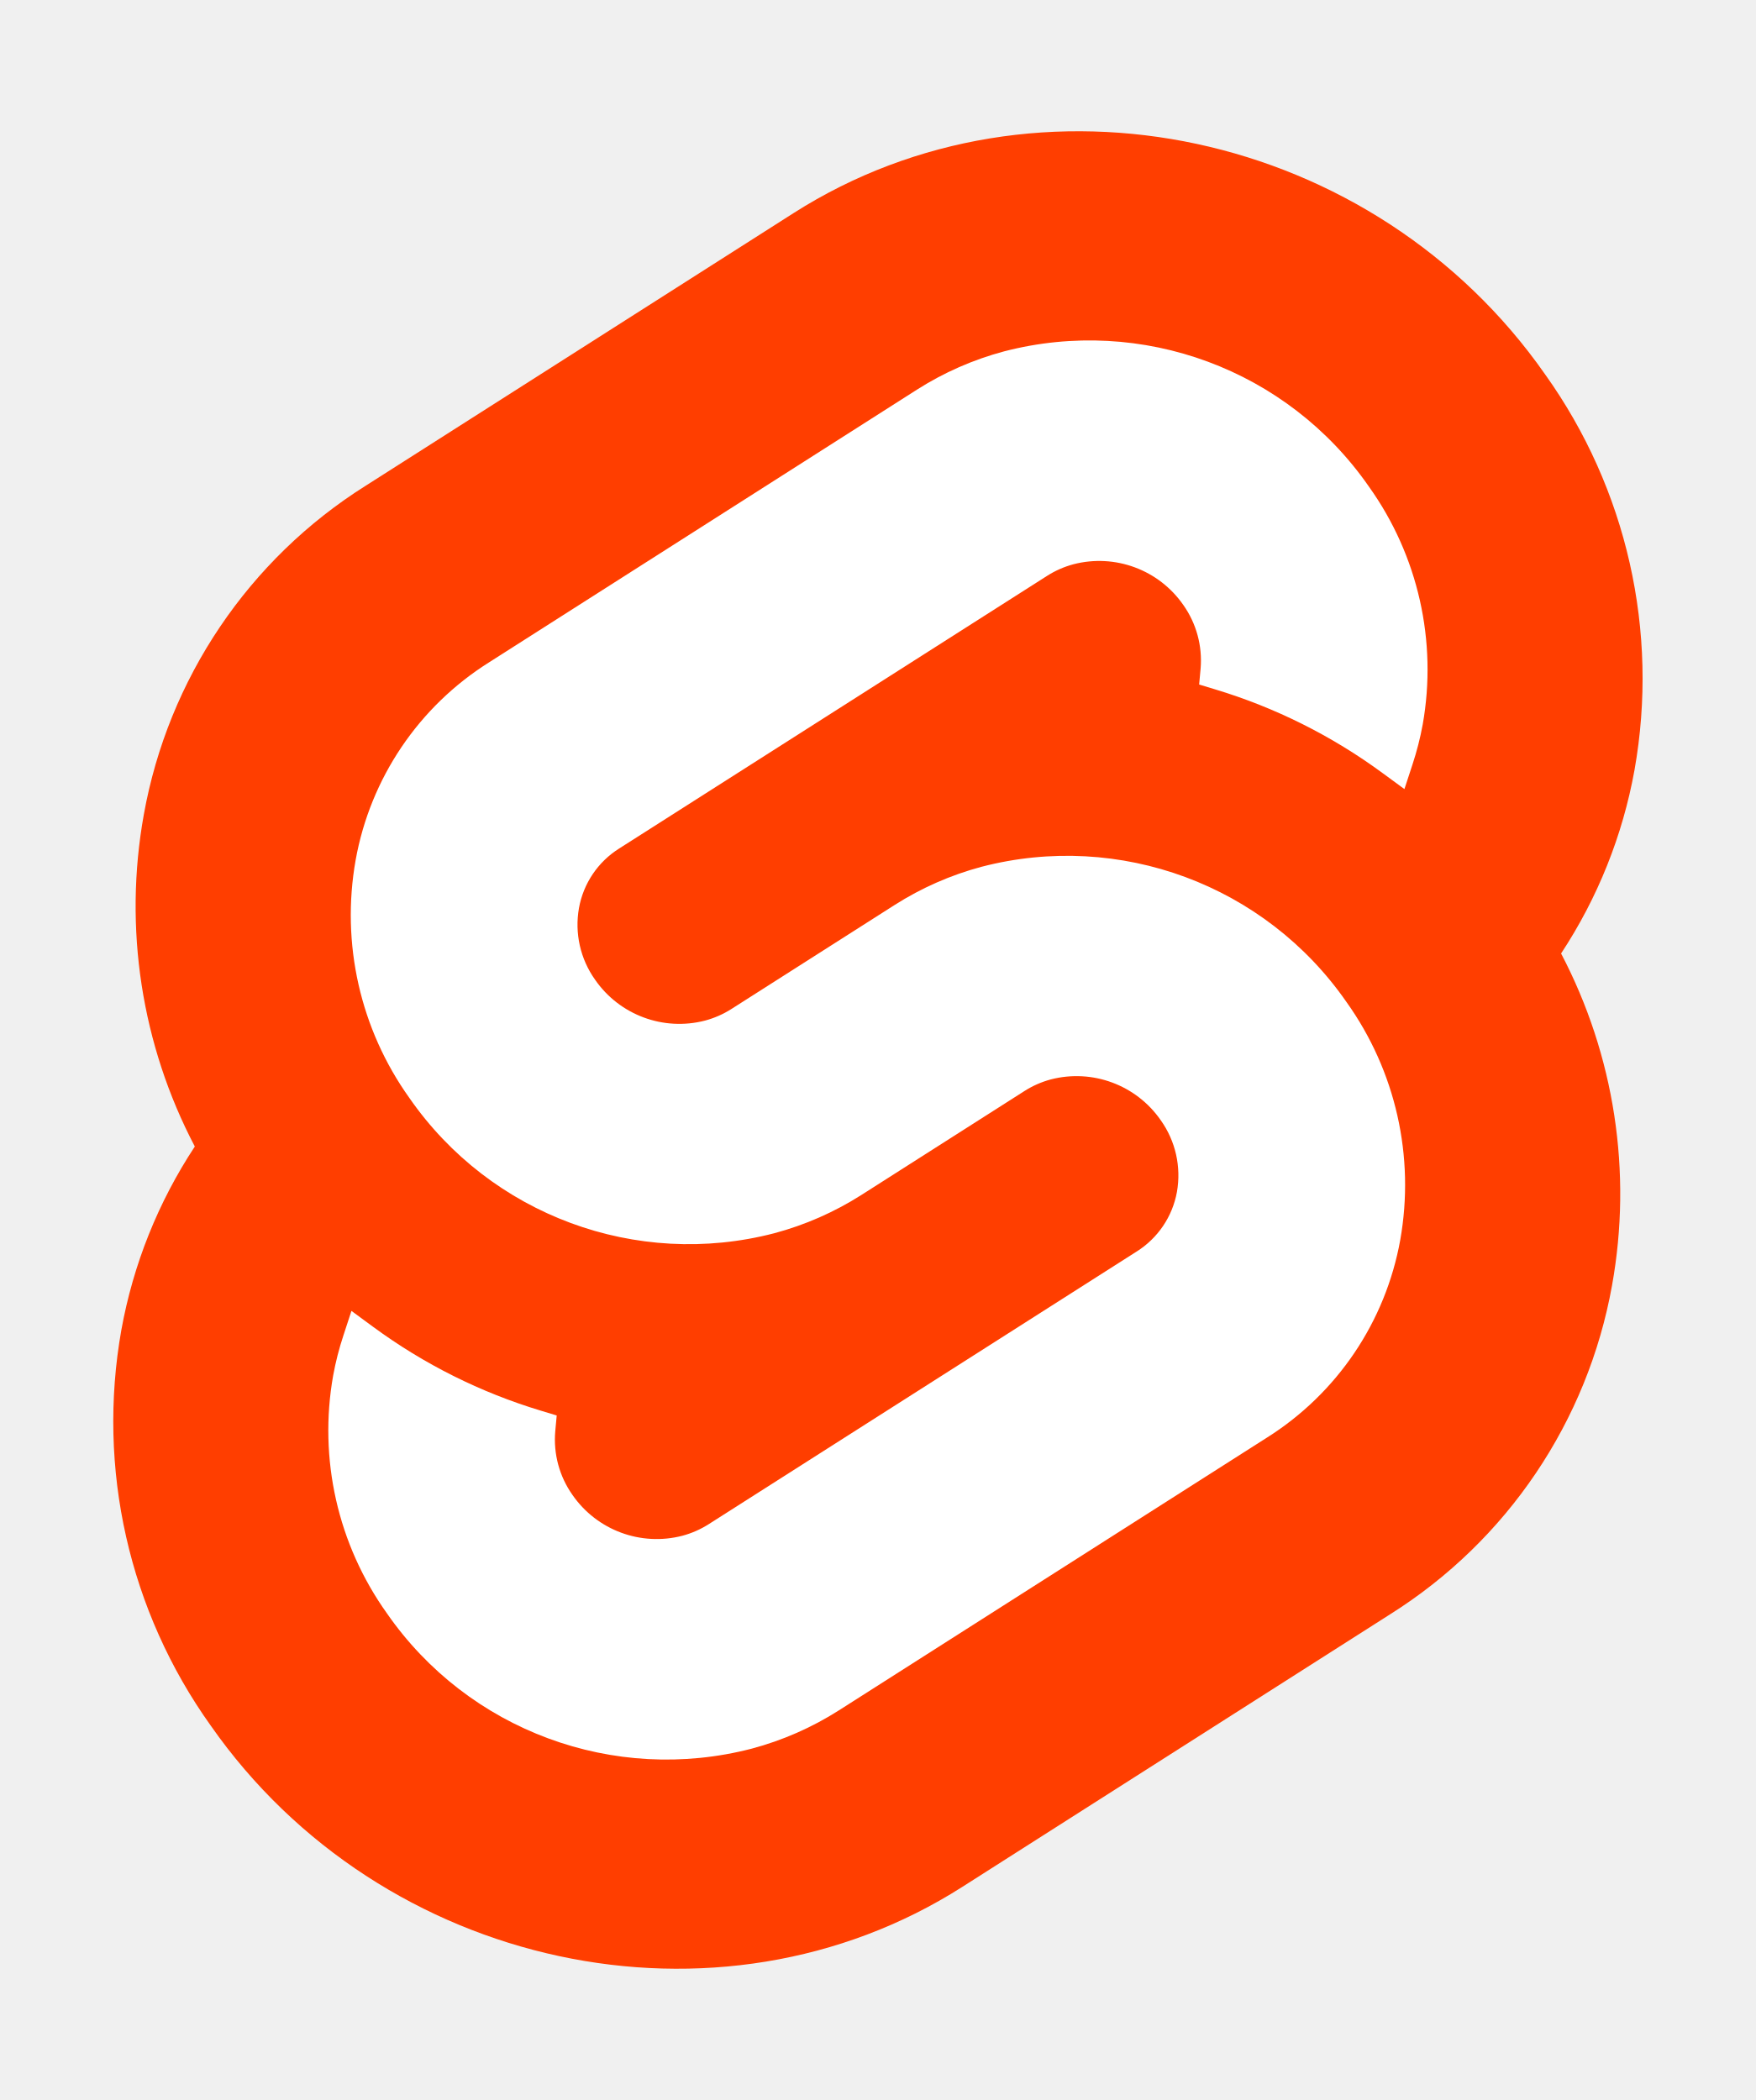
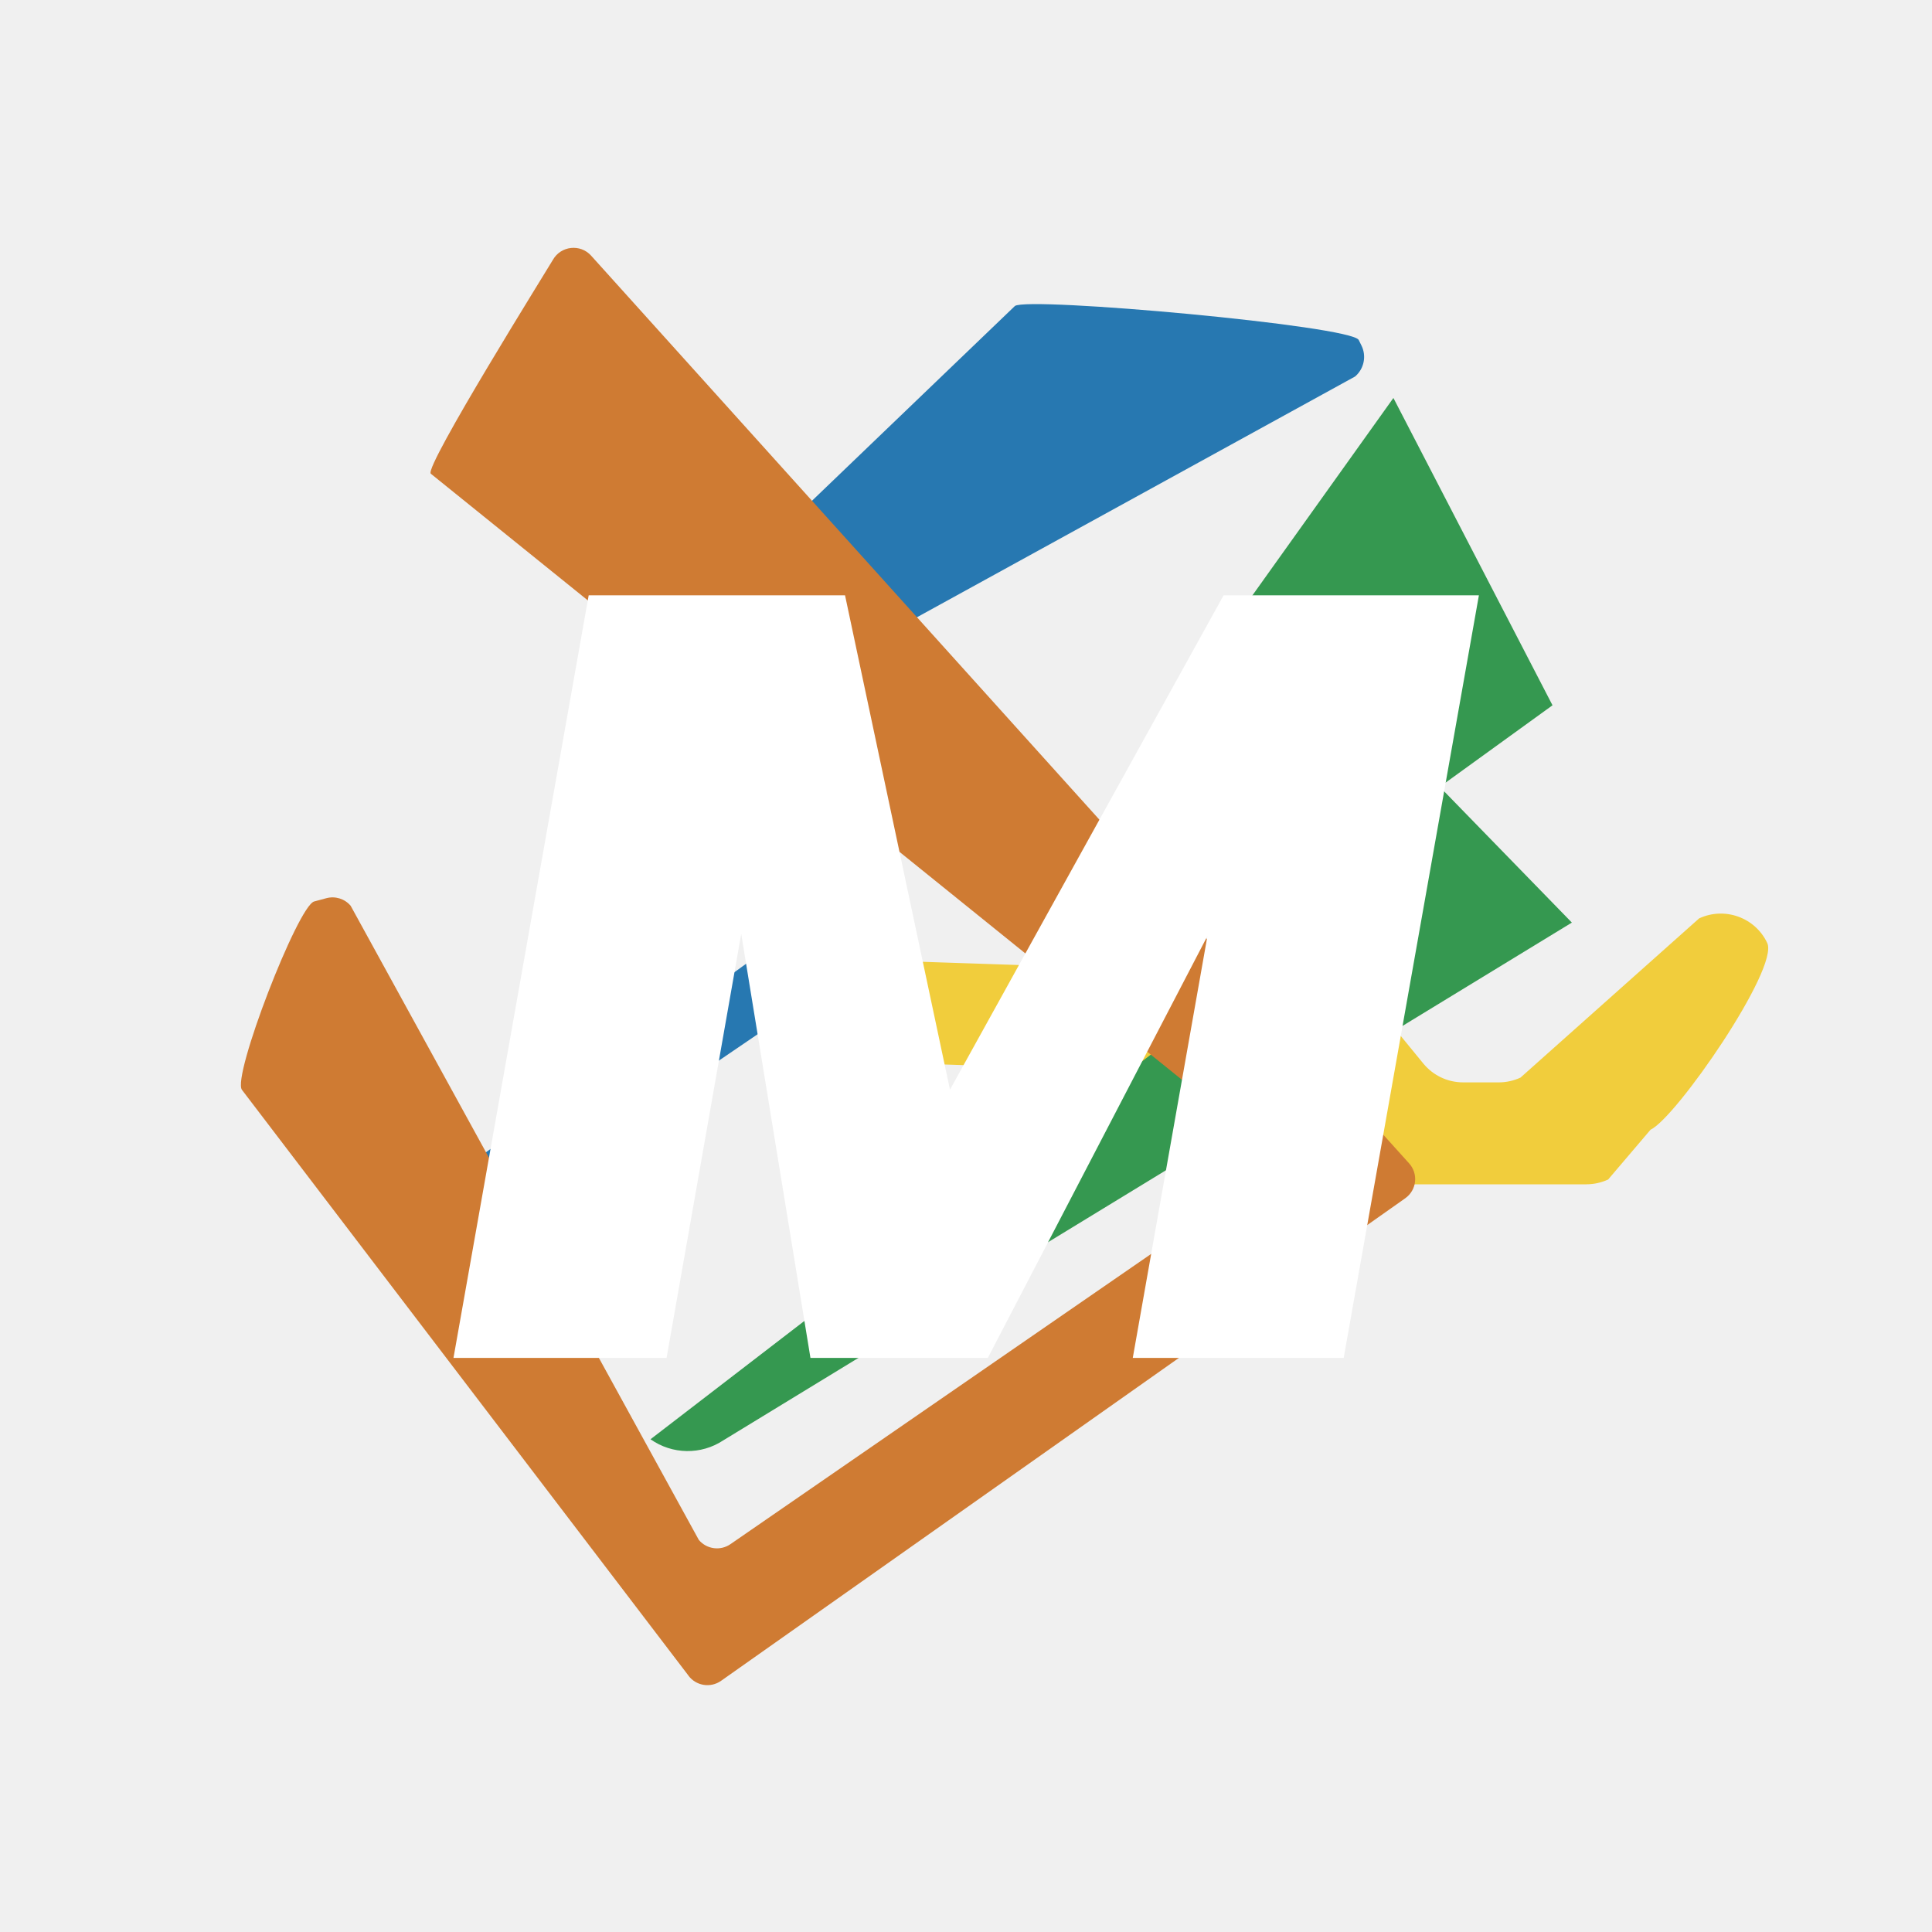
- <svg xmlns="http://www.w3.org/2000/svg" width="107" height="128" viewBox="0 0 107 128">
-   <path d="M94.157,22.819c-10.4-14.885-30.94-19.297-45.791-9.835L22.282,29.608A29.923,29.923,0,0,0,8.764,49.651a31.514,31.514,0,0,0,3.108,20.232A30.006,30.006,0,0,0,7.395,81.065a31.889,31.889,0,0,0,5.447,24.116c10.402,14.886,30.942,19.297,45.791,9.835L84.717,98.392A29.918,29.918,0,0,0,98.235,78.349,31.526,31.526,0,0,0,95.13,58.117a30,30,0,0,0,4.474-11.182,31.88,31.88,0,0,0-5.447-24.116" style="fill:#ff3e00" />
-   <path d="M45.817,106.582A20.718,20.718,0,0,1,23.58,98.339a19.174,19.174,0,0,1-3.277-14.502,18.189,18.189,0,0,1,.623-2.436l.491-1.498,1.336.982a33.644,33.644,0,0,0,10.203,5.098l.969.294-.089.968a5.847,5.847,0,0,0,1.052,3.878,6.239,6.239,0,0,0,6.695,2.485,5.745,5.745,0,0,0,1.602-.704L69.27,76.281a5.431,5.431,0,0,0,2.451-3.631,5.795,5.795,0,0,0-.988-4.371,6.244,6.244,0,0,0-6.698-2.486,5.743,5.743,0,0,0-1.6.704l-9.953,6.345a19.033,19.033,0,0,1-5.296,2.326,20.718,20.718,0,0,1-22.237-8.243,19.172,19.172,0,0,1-3.277-14.502,17.988,17.988,0,0,1,8.13-12.051L55.883,23.747a19.004,19.004,0,0,1,5.3-2.329A20.718,20.718,0,0,1,83.42,29.661a19.174,19.174,0,0,1,3.277,14.502,18.4,18.4,0,0,1-.623,2.436l-.491,1.498-1.336-.98a33.617,33.617,0,0,0-10.204-5.1l-.969-.294.089-.968a5.859,5.859,0,0,0-1.052-3.878,6.239,6.239,0,0,0-6.695-2.485,5.745,5.745,0,0,0-1.602.704L37.73,51.719a5.422,5.422,0,0,0-2.449,3.63,5.786,5.786,0,0,0,.986,4.372,6.244,6.244,0,0,0,6.698,2.486,5.765,5.765,0,0,0,1.602-.704l9.952-6.343a18.978,18.978,0,0,1,5.296-2.328,20.718,20.718,0,0,1,22.237,8.243,19.172,19.172,0,0,1,3.277,14.502,17.998,17.998,0,0,1-8.13,12.053L51.117,104.253a19.004,19.004,0,0,1-5.3,2.329" style="fill:#fff" />
+ <svg xmlns="http://www.w3.org/2000/svg" id="Layer_1_copy" data-name="Layer 1 copy" viewBox="0 0 506 506">
+   <defs>
+     <style>
+       .cls-1 {
+         fill: #fff;
+       }
+ 
+       .cls-2 {
+         fill: #359850;
+       }
+ 
+       .cls-3 {
+         fill: #cf7b33;
+       }
+ 
+       .cls-4 {
+         fill: #f1cd3c;
+       }
+ 
+       .cls-5 {
+         fill: #2778b1;
+       }
+     </style>
+   </defs>
+   <g id="Layer_5_copy" data-name="Layer 5 copy">
+     <path class="cls-4" d="M415.49,310.18h-45.06c-4.04,0-7.86-1.81-10.41-4.92l-15.24-18.61c-2.45-2.99-6.08-4.78-9.96-4.91l-93.83-3.15c-7.41-.25-13.21-6.42-12.96-13.79h0c.25-7.37,6.46-13.14,13.87-12.89l106.04,3.55c3.88,.13,7.51,1.92,9.96,4.91l14.89,18.19c2.55,3.11,6.37,4.92,10.41,4.92h9.34c1.96,0,3.9-.43,5.68-1.25l46.79-41.7c6.72-3.12,14.7-.23,17.84,6.45h0c3.13,6.68-23.85,45.78-30.57,48.9l-11.1,13.04c-1.78,.82-3.71,1.25-5.68,1.25Z" />
+   </g>
+   <g id="Layer_4_copy" data-name="Layer 4 copy">
+     <path class="cls-2" d="M170.38,376.94h0s188.9-145.23,188.9-145.23l-58.08-38.24,63.74-89.24,41.67,80.49-29.53,21.36,34.6,35.55-222.27,135.62c-5.8,3.83-13.37,3.71-19.04-.3Z" />
+   </g>
+   <g id="Layer_2_copy" data-name="Layer 2 copy">
+     <path class="cls-5" d="M99.5,330.72h0c-2.46-3-1.88-7.45,1.27-9.73l97.94-70.97c3-2.17,3.69-6.33,1.56-9.35l-37.82-53.46c-2.12-3-1.45-7.14,1.52-9.32l101.84-97.75c3.41-2.5,88.18,5.13,90.05,8.91l.71,1.44c1.37,2.77,.68,6.11-1.67,8.12l-162.75,89.43c-2.97,2.53-3.18,7.04-.46,9.83l39.86,40.88c2.93,3.01,2.44,7.91-1.04,10.28l-121.91,82.99c-2.92,1.99-6.88,1.42-9.11-1.31Z" />
+   </g>
+   <g id="Layer_3_copy" data-name="Layer 3 copy">
+     <path class="cls-3" d="M180.35,438.9L63.37,285.44c-2.66-3.48,14.66-48.2,18.91-49.34l3.2-.86c2.33-.62,4.81,.15,6.36,1.99l91.19,166.09c2.06,2.44,5.65,2.92,8.28,1.1l138.33-95.43c2.97-2.05,3.55-6.19,1.26-8.97L112.81,124.05c-1.62-1.97,30.74-53.81,32.01-56.02h0c2.09-3.66,7.18-4.21,10-1.07l214.24,237.74c2.47,2.74,1.99,7.01-1.03,9.14l-179.17,126.37c-2.73,1.93-6.5,1.35-8.52-1.3Z" />
+   </g>
+   <path class="cls-1" d="M387.33,155.92l-35.41,199.72h-55.24l19.55-110.49-57.51,110.49h-46.46l-18.13-111.05-19.55,111.05h-55.81l35.41-199.72h67.14l27.48,129.47,71.67-129.47h66.86Z" />
</svg>
